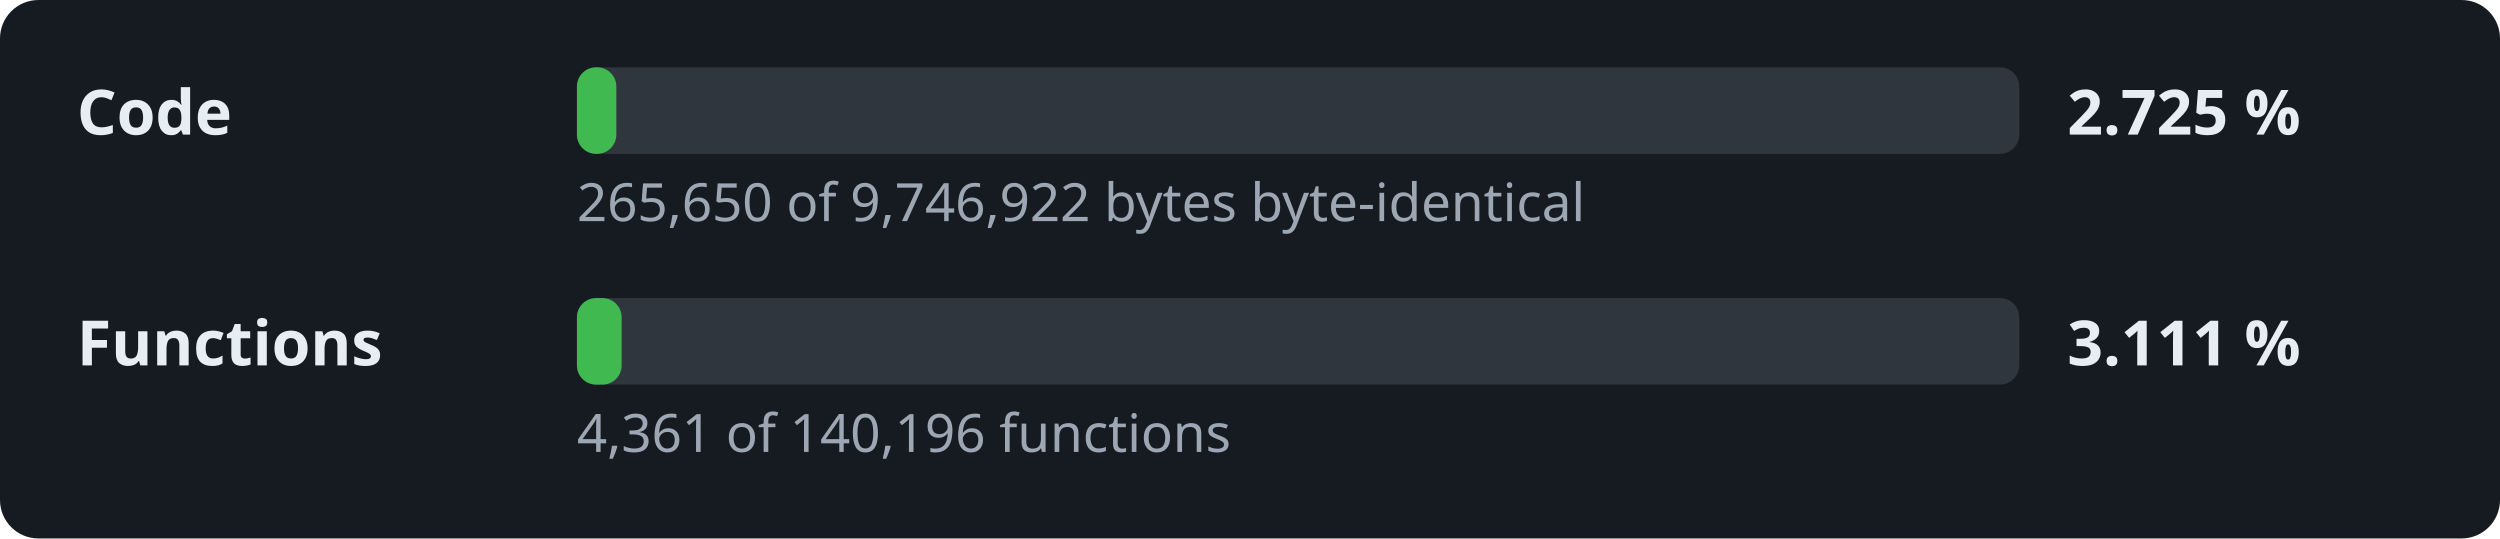
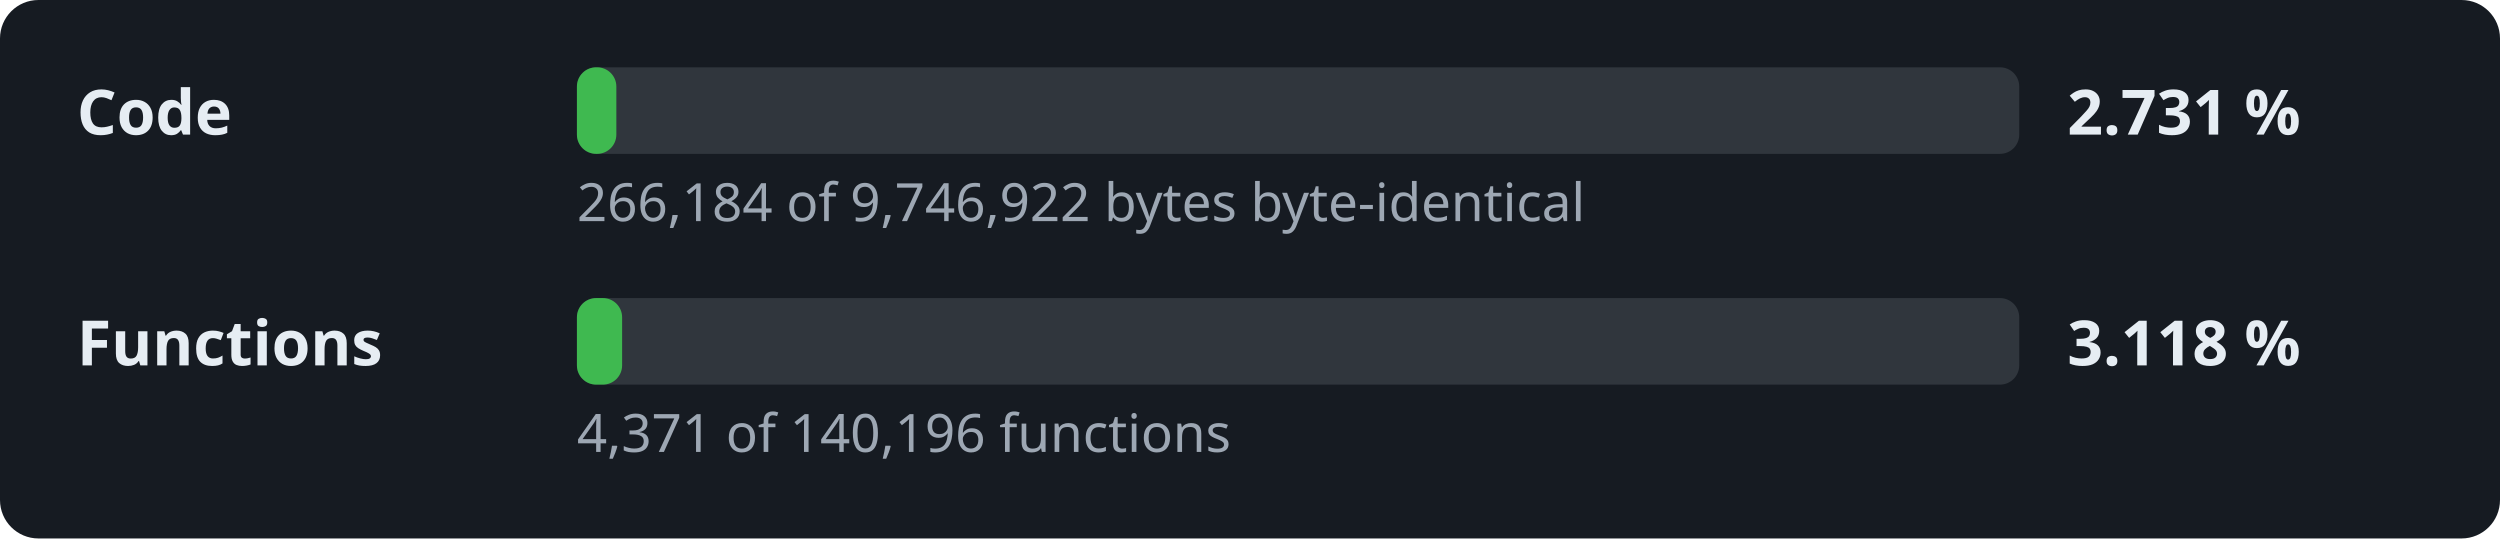
- <svg xmlns="http://www.w3.org/2000/svg" width="520" height="112" viewBox="0 0 520 112" role="img" aria-label="Decompilation progress: 2.725 % of the code">
+ <svg xmlns="http://www.w3.org/2000/svg" width="520" height="112" viewBox="0 0 520 112" role="img" aria-label="Decompilation progress: 2.731 % of the code">
  <style>.l,.v{font:600 13px sans-serif;fill:#e6edf3}.d{font:11px sans-serif;fill:#9da7b3}.t{fill:#30363d}.f{fill:#3fb950}</style>
  <rect width="520" height="112" rx="8" fill="#161b22" />
  <text x="16" y="28" class="l">Code</text>
  <rect x="120" y="14" width="300" height="18" rx="4" class="t" />
  <rect x="120" y="14" width="8.2" height="18" rx="4" class="f" />
-   <text x="430" y="28" class="v">2.725 %</text>
-   <text x="120" y="46" class="d">265,650 of 9,746,922 bytes byte-identical</text>
+   <text x="430" y="28" class="v">2.731 %</text>
+   <text x="120" y="46" class="d">266,184 of 9,746,922 bytes byte-identical</text>
  <text x="16" y="76" class="l">Functions</text>
  <rect x="120" y="62" width="300" height="18" rx="4" class="t" />
-   <rect x="120" y="62" width="9.3" height="18" rx="4" class="f" />
-   <text x="430" y="76" class="v">3.111 %</text>
-   <text x="120" y="94" class="d">4,361 of 140,196 functions</text>
+   <rect x="120" y="62" width="9.4" height="18" rx="4" class="f" />
+   <text x="430" y="76" class="v">3.118 %</text>
+   <text x="120" y="94" class="d">4,371 of 140,196 functions</text>
</svg>
